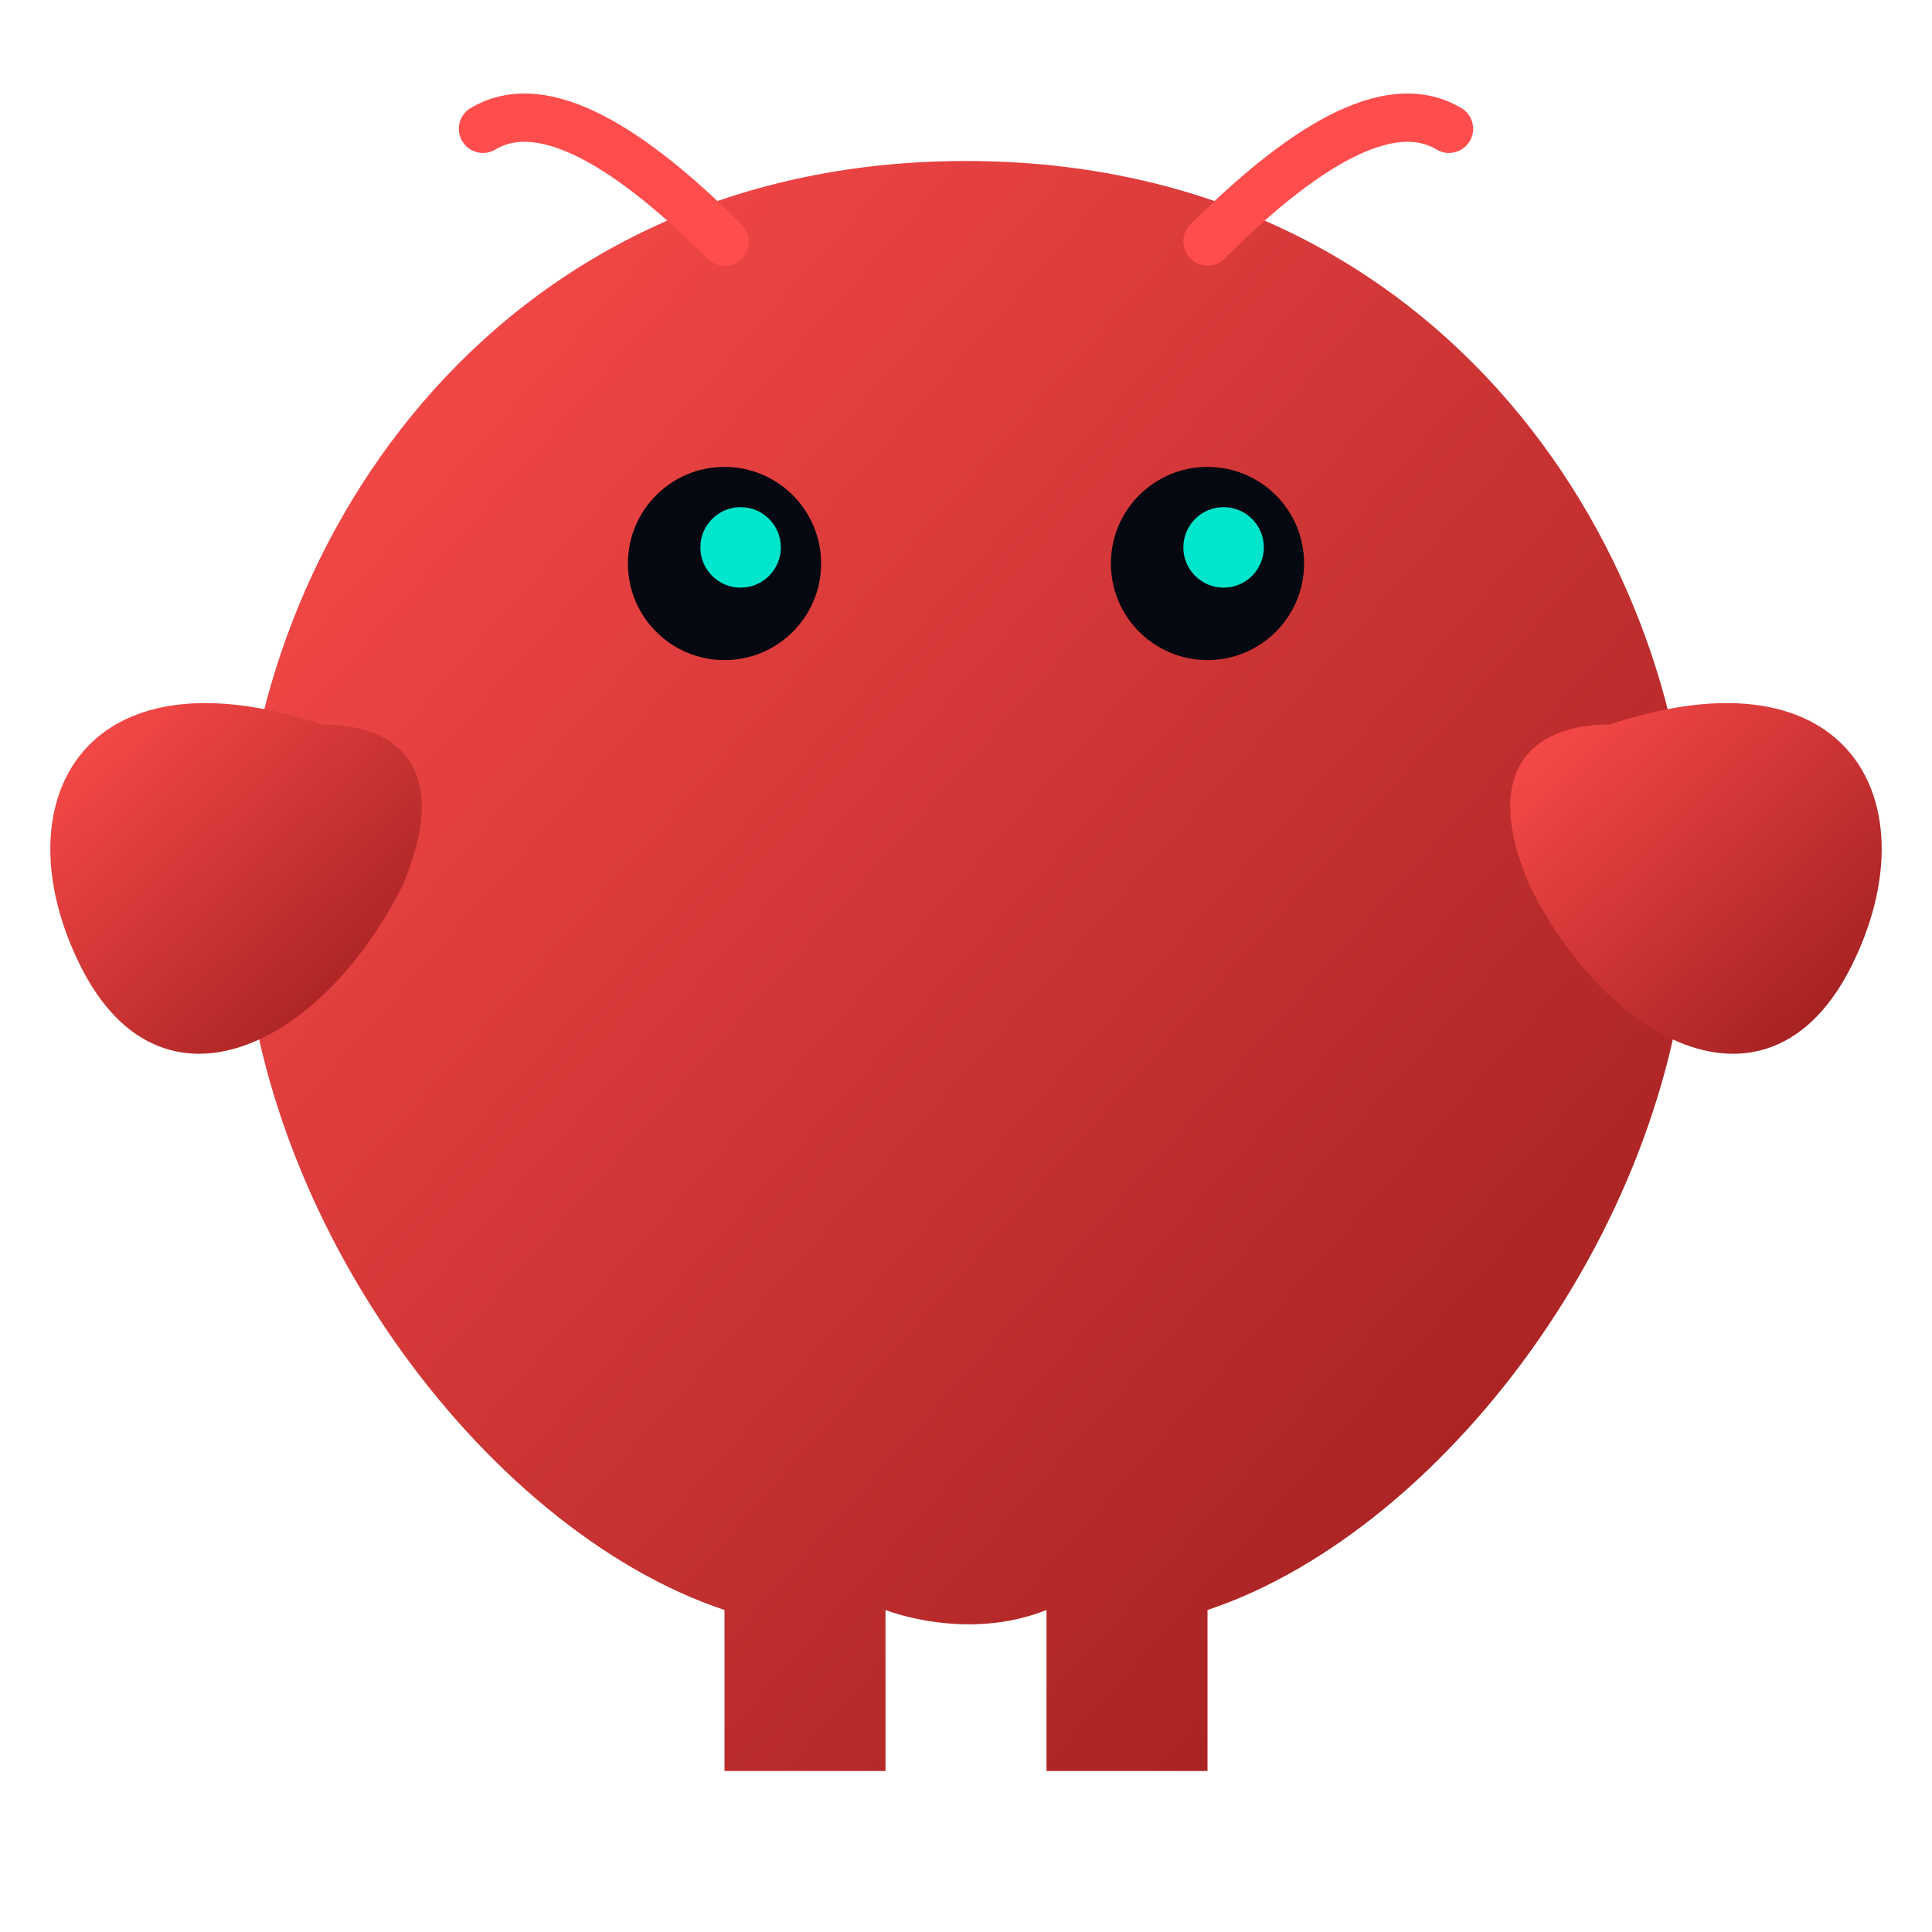
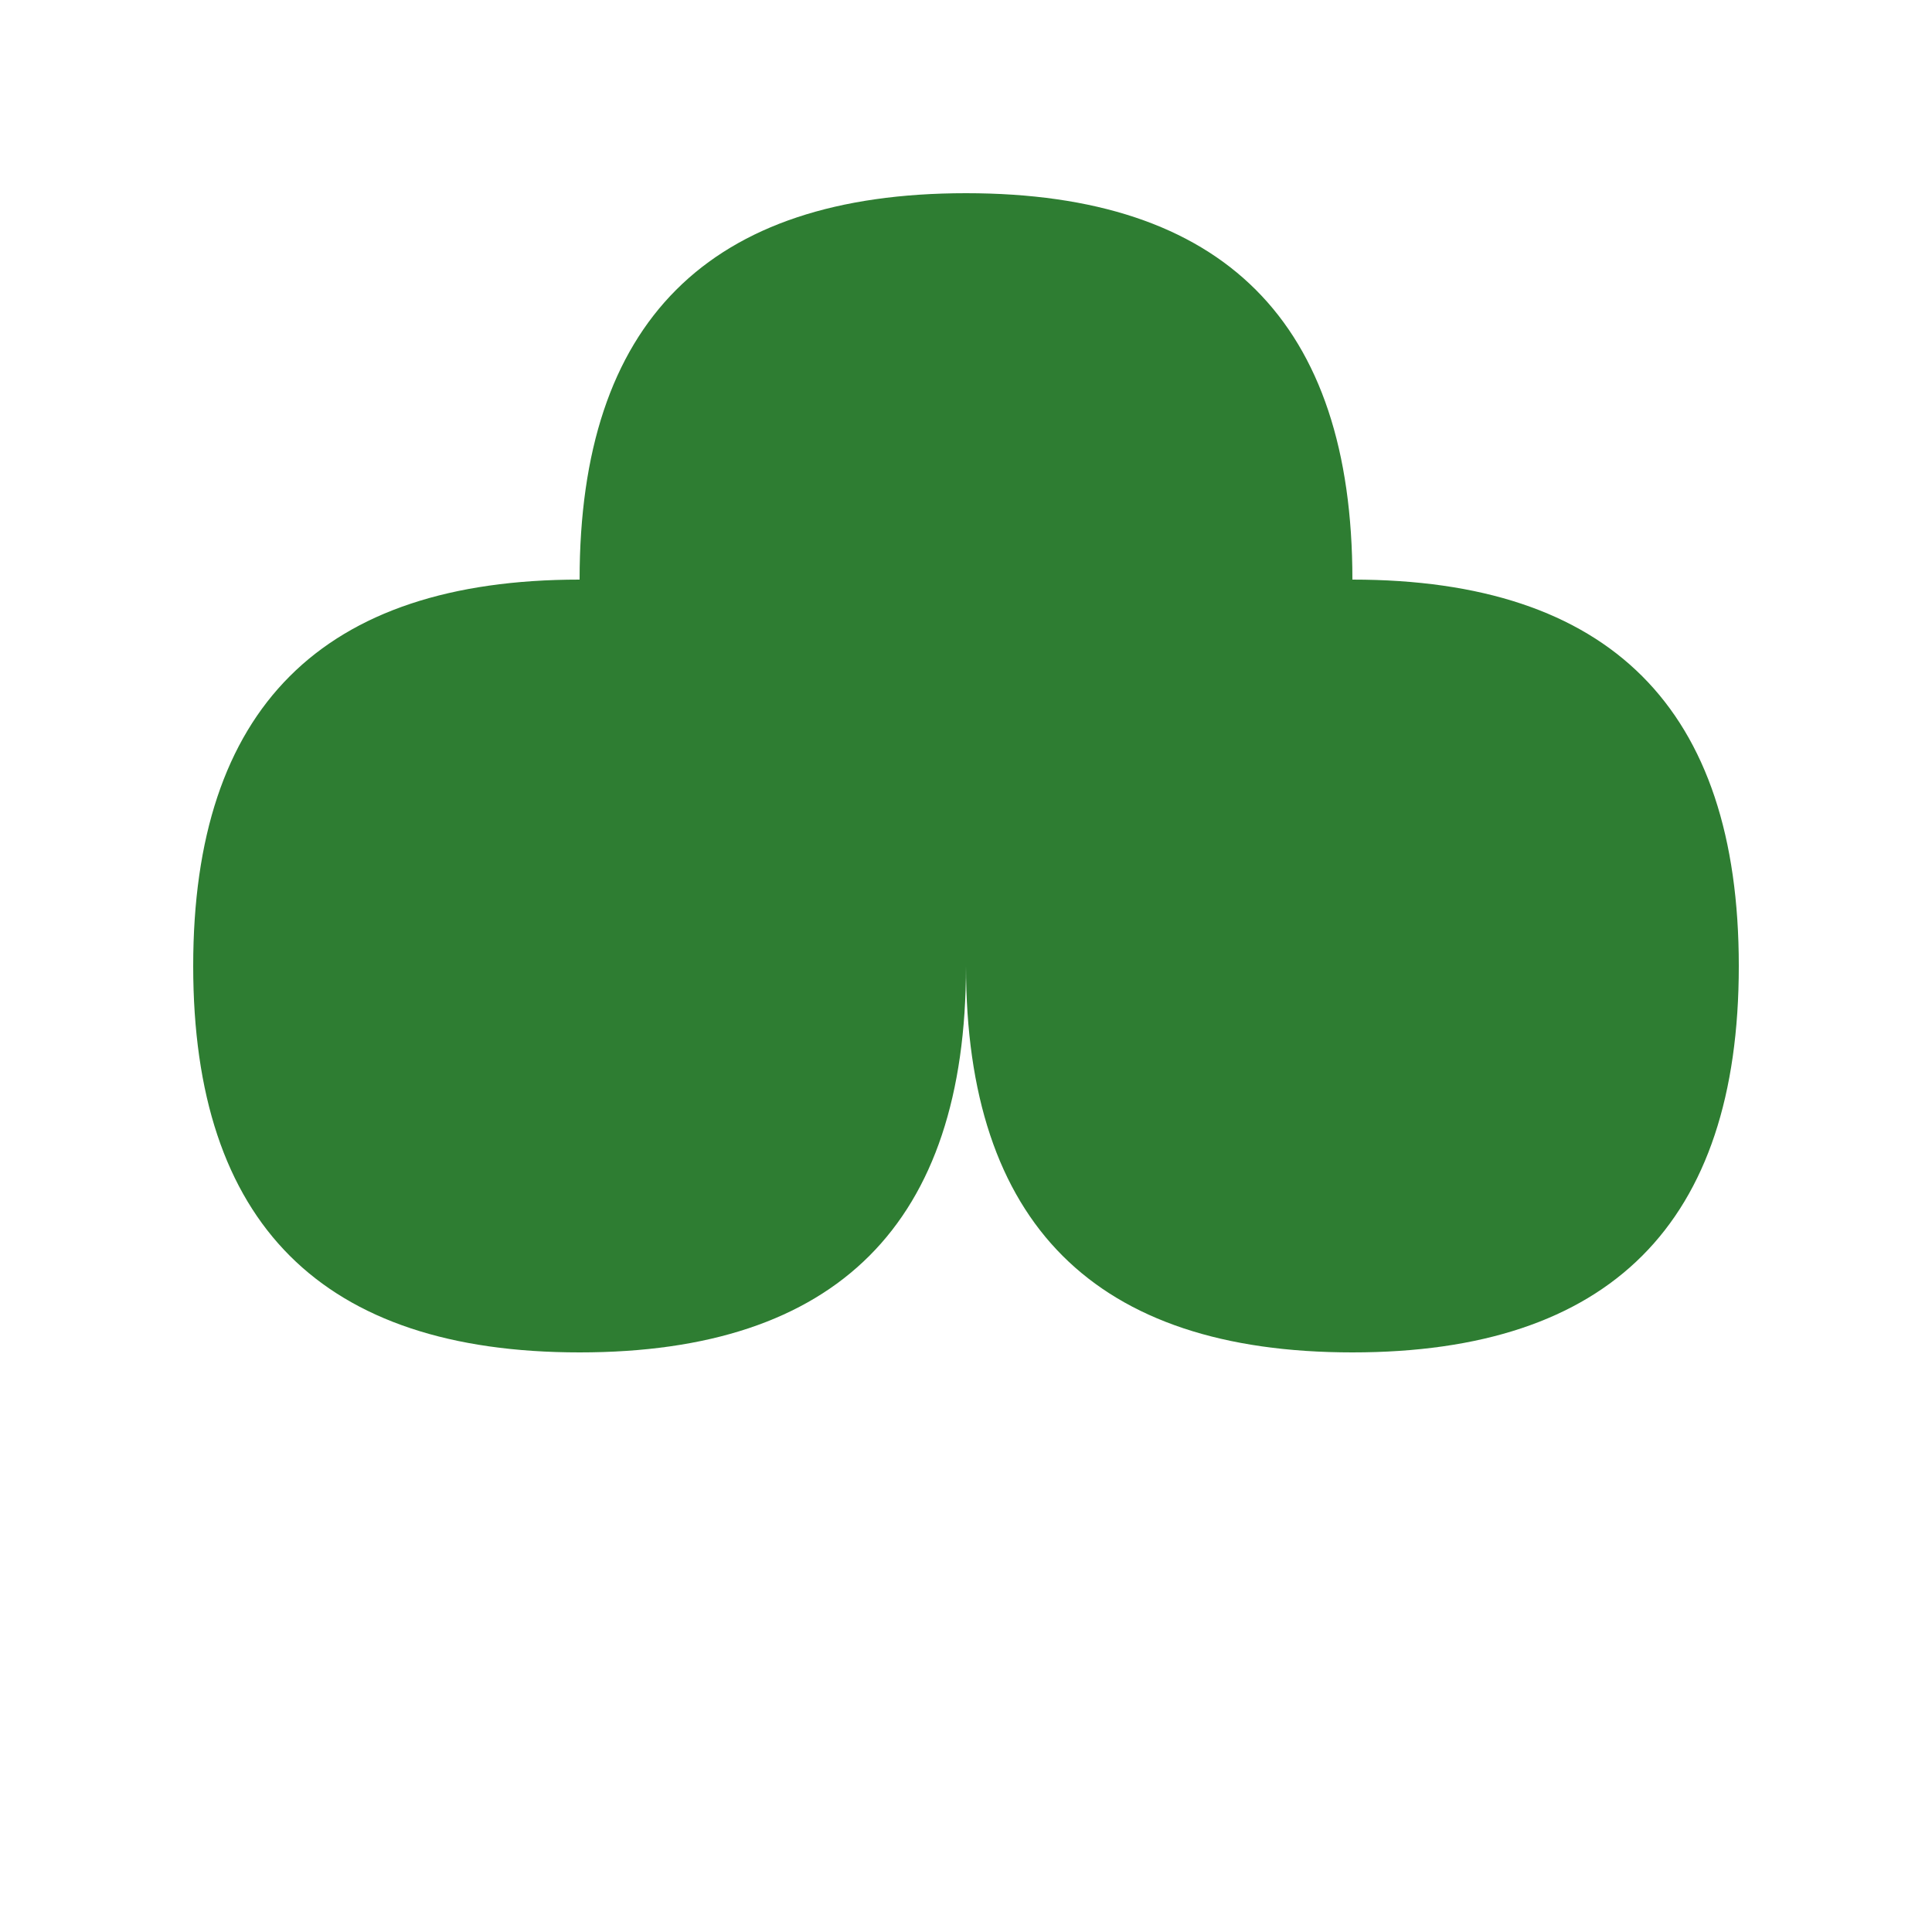
- <svg xmlns="http://www.w3.org/2000/svg" viewBox="0 0 120 120" fill="none">
-   <defs>
-     <linearGradient id="lobster-gradient" x1="0%" y1="0%" x2="100%" y2="100%">
-       <stop offset="0%" stop-color="#ff4d4d" />
-       <stop offset="100%" stop-color="#991b1b" />
-     </linearGradient>
-   </defs>
-   <path d="M60 10 C30 10 15 35 15 55 C15 75 30 95 45 100 L45 110 L55 110 L55 100 C55 100 60 102 65 100 L65 110 L75 110 L75 100 C90 95 105 75 105 55 C105 35 90 10 60 10Z" fill="url(#lobster-gradient)" />
-   <path d="M20 45 C5 40 0 50 5 60 C10 70 20 65 25 55 C28 48 25 45 20 45Z" fill="url(#lobster-gradient)" />
-   <path d="M100 45 C115 40 120 50 115 60 C110 70 100 65 95 55 C92 48 95 45 100 45Z" fill="url(#lobster-gradient)" />
-   <path d="M45 15 Q35 5 30 8" stroke="#ff4d4d" stroke-width="3" stroke-linecap="round" />
-   <path d="M75 15 Q85 5 90 8" stroke="#ff4d4d" stroke-width="3" stroke-linecap="round" />
-   <circle cx="45" cy="35" r="6" fill="#050810" />
-   <circle cx="75" cy="35" r="6" fill="#050810" />
-   <circle cx="46" cy="34" r="2.5" fill="#00e5cc" />
-   <circle cx="76" cy="34" r="2.5" fill="#00e5cc" />
+ <svg xmlns="http://www.w3.org/2000/svg" viewBox="0 0 100 100">
+   <path fill="#2e7d32" d="M50 50 L50 90 M50 50 Q30 50 30 30 Q30 10 50 10 Q70 10 70 30 Q70 50 50 50 M50 50 Q50 30 70 30 Q90 30 90 50 Q90 70 70 70 Q50 70 50 50 M50 50 Q50 70 30 70 Q10 70 10 50 Q10 30 30 30 Q50 30 50 50" />
</svg>
